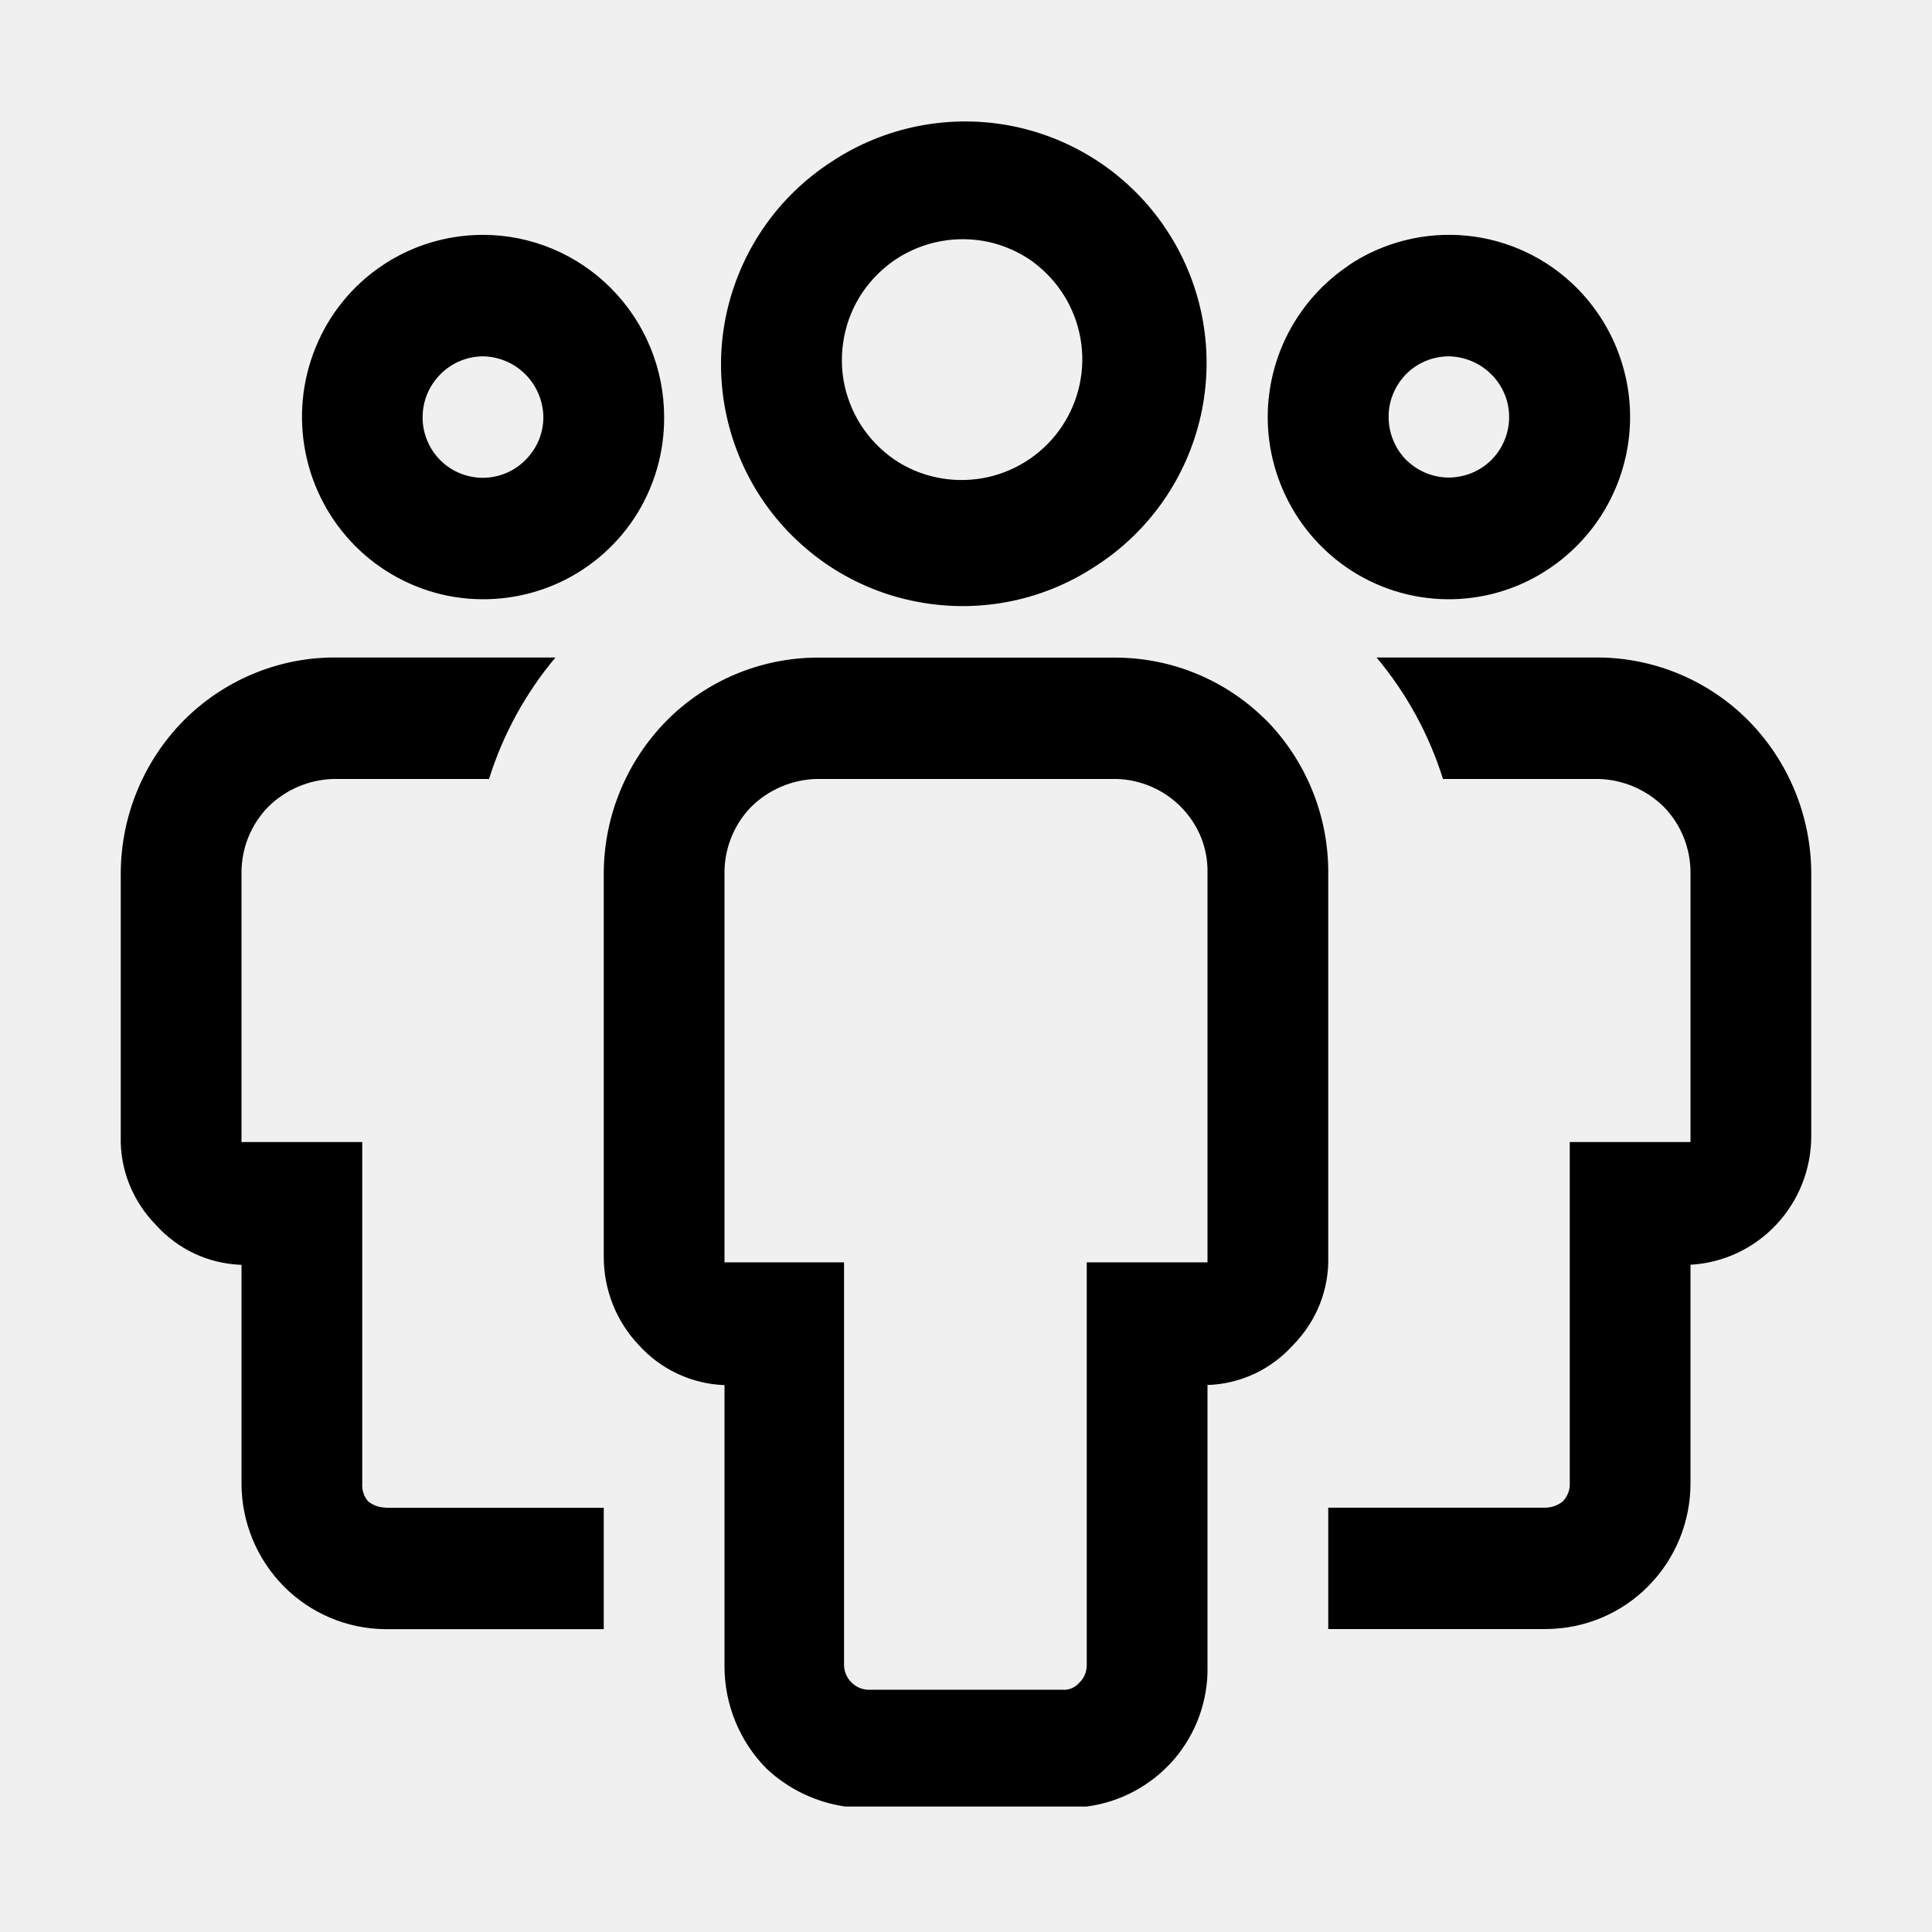
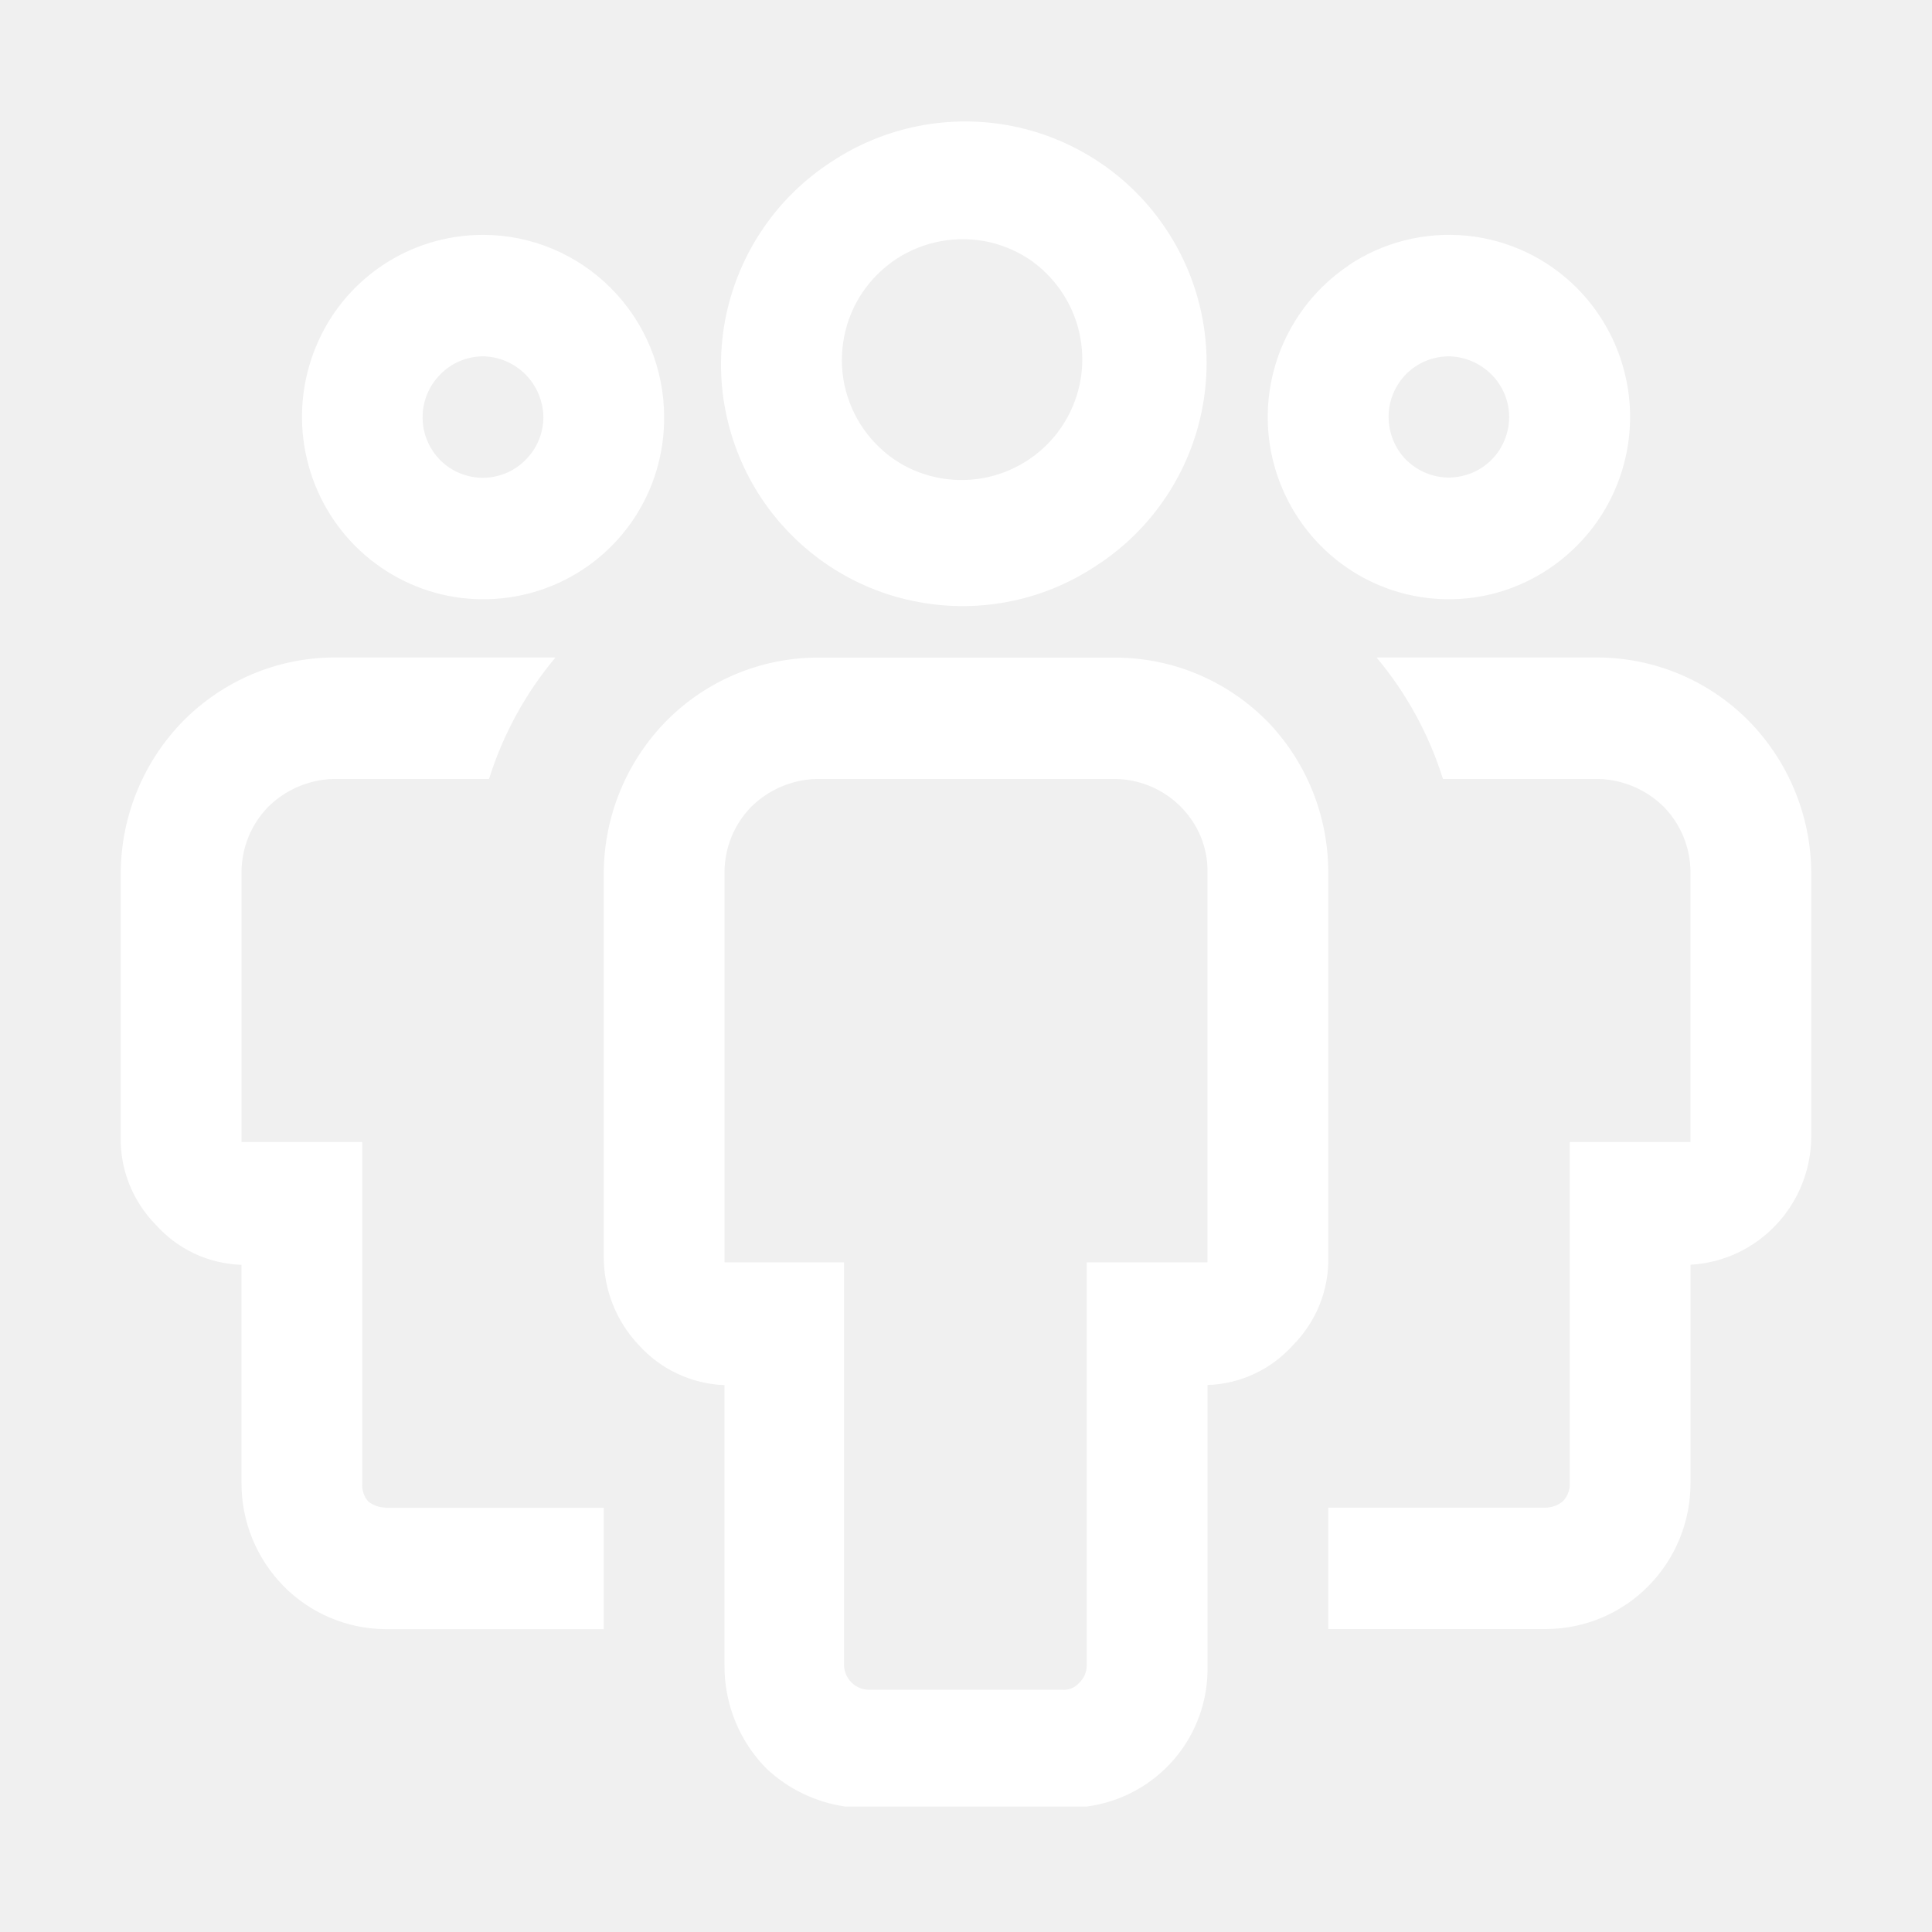
<svg xmlns="http://www.w3.org/2000/svg" width="16" height="16" viewBox="0 0 16 16" fill="none">
-   <path fill-rule="evenodd" clip-rule="evenodd" d="M9.111 4.663C8.893 4.814 8.647 4.921 8.387 4.976C8.127 5.031 7.859 5.034 7.598 4.984C7.337 4.935 7.089 4.834 6.867 4.687C6.646 4.54 6.456 4.351 6.308 4.13C6.161 3.909 6.059 3.661 6.008 3.4C5.957 3.14 5.959 2.872 6.013 2.612C6.068 2.352 6.173 2.105 6.324 1.886C6.474 1.667 6.667 1.481 6.89 1.337C7.331 1.046 7.87 0.941 8.388 1.045C8.906 1.15 9.362 1.455 9.655 1.895C9.949 2.334 10.057 2.872 9.955 3.391C9.853 3.91 9.55 4.367 9.112 4.663H9.111ZM8.556 2.169C8.447 2.091 8.324 2.035 8.193 2.005C8.062 1.976 7.926 1.973 7.794 1.997C7.662 2.021 7.536 2.071 7.424 2.144C7.312 2.218 7.216 2.313 7.141 2.424C7.066 2.536 7.015 2.661 6.99 2.793C6.965 2.925 6.966 3.06 6.994 3.191C7.023 3.323 7.077 3.447 7.154 3.556C7.232 3.666 7.33 3.759 7.444 3.83C7.664 3.964 7.927 4.007 8.179 3.952C8.43 3.896 8.651 3.746 8.794 3.532C8.937 3.318 8.993 3.057 8.948 2.803C8.904 2.55 8.763 2.323 8.556 2.17V2.169ZM11.166 2.199C11.454 2.005 11.802 1.918 12.147 1.952C12.493 1.986 12.816 2.14 13.061 2.387C13.235 2.563 13.364 2.779 13.435 3.016C13.507 3.253 13.519 3.504 13.471 3.746C13.423 3.989 13.316 4.217 13.16 4.408C13.003 4.6 12.802 4.751 12.574 4.847C12.3 4.962 11.998 4.992 11.707 4.934C11.415 4.876 11.148 4.732 10.939 4.521C10.782 4.363 10.662 4.172 10.587 3.962C10.512 3.752 10.484 3.529 10.506 3.307C10.528 3.085 10.598 2.871 10.713 2.679C10.827 2.488 10.982 2.324 11.167 2.2L11.166 2.199ZM11.646 3.809C11.74 3.902 11.867 3.955 12 3.955C12.065 3.954 12.13 3.941 12.191 3.916C12.251 3.891 12.306 3.854 12.352 3.808C12.399 3.761 12.435 3.706 12.46 3.645C12.485 3.585 12.498 3.52 12.498 3.454C12.498 3.388 12.485 3.323 12.46 3.263C12.434 3.202 12.398 3.147 12.351 3.101C12.258 3.007 12.132 2.954 12 2.951C11.934 2.951 11.869 2.964 11.808 2.989C11.747 3.014 11.692 3.051 11.645 3.098C11.599 3.145 11.562 3.201 11.537 3.262C11.512 3.323 11.499 3.388 11.5 3.454C11.5 3.587 11.553 3.715 11.646 3.81V3.809ZM3.19 12.487H5V13.492H3.19C2.873 13.489 2.57 13.361 2.348 13.135C2.125 12.908 2 12.603 2 12.285V10.475C1.865 10.47 1.733 10.439 1.611 10.382C1.489 10.325 1.38 10.243 1.29 10.143C1.195 10.046 1.12 9.931 1.07 9.805C1.02 9.679 0.996 9.544 1 9.408V7.226C1.003 6.754 1.19 6.303 1.52 5.968C1.849 5.637 2.294 5.448 2.76 5.445H4.6C4.352 5.741 4.165 6.083 4.05 6.451H2.76C2.557 6.457 2.364 6.54 2.22 6.683C2.079 6.828 2 7.023 2 7.226V9.458H3V12.284C2.998 12.311 3.001 12.339 3.01 12.365C3.018 12.391 3.032 12.415 3.05 12.435C3.09 12.466 3.139 12.484 3.19 12.485V12.487ZM10.49 5.969C10.326 5.804 10.132 5.673 9.917 5.583C9.703 5.493 9.473 5.447 9.24 5.446H6.76C6.294 5.45 5.848 5.638 5.52 5.969C5.19 6.304 5.003 6.755 5 7.227V10.405C4.999 10.678 5.102 10.941 5.29 11.139C5.38 11.239 5.489 11.32 5.611 11.377C5.733 11.434 5.865 11.466 6 11.471V13.794C5.999 13.953 6.03 14.11 6.09 14.257C6.15 14.403 6.238 14.537 6.35 14.649C6.53 14.817 6.757 14.926 7 14.961H9C9.281 14.924 9.539 14.784 9.724 14.569C9.908 14.354 10.007 14.078 10 13.794V11.47C10.135 11.466 10.267 11.434 10.389 11.377C10.511 11.32 10.62 11.238 10.71 11.138C10.805 11.041 10.88 10.927 10.93 10.801C10.98 10.675 11.004 10.54 11 10.404V7.226C11.001 6.756 10.818 6.305 10.49 5.968V5.969ZM10 10.454H9V13.794C8.999 13.847 8.978 13.897 8.94 13.934C8.923 13.954 8.901 13.97 8.877 13.981C8.853 13.991 8.826 13.996 8.8 13.994H7.19C7.138 13.992 7.088 13.97 7.051 13.933C7.014 13.896 6.992 13.846 6.99 13.794V10.454H6V7.226C6 7.023 6.079 6.828 6.22 6.683C6.364 6.54 6.557 6.457 6.76 6.451H9.24C9.392 6.454 9.539 6.501 9.664 6.586C9.789 6.671 9.887 6.791 9.945 6.931C9.983 7.025 10.002 7.125 10 7.226V10.454V10.454ZM12.81 13.491H11V12.486H12.8C12.851 12.485 12.9 12.467 12.94 12.436C12.96 12.416 12.976 12.393 12.986 12.366C12.997 12.34 13.001 12.312 13 12.284V9.458H14V7.226C14 7.023 13.921 6.828 13.78 6.683C13.636 6.54 13.443 6.457 13.24 6.451H11.95C11.835 6.083 11.648 5.741 11.4 5.445H13.24C13.706 5.449 14.152 5.637 14.48 5.968C14.81 6.303 14.997 6.754 15 7.226V9.408C15 9.681 14.897 9.943 14.711 10.141C14.525 10.34 14.271 10.459 14 10.474V12.284C14 12.603 13.875 12.908 13.652 13.134C13.43 13.36 13.127 13.488 12.81 13.491V13.491ZM4 1.945C3.702 1.945 3.412 2.033 3.165 2.199C2.918 2.365 2.726 2.601 2.614 2.877C2.501 3.153 2.472 3.455 2.53 3.748C2.588 4.04 2.73 4.308 2.94 4.52C3.15 4.731 3.417 4.875 3.709 4.934C4.001 4.992 4.304 4.962 4.579 4.848C4.853 4.734 5.088 4.54 5.252 4.292C5.416 4.043 5.502 3.752 5.5 3.454C5.5 3.054 5.342 2.67 5.06 2.387C4.921 2.247 4.756 2.136 4.574 2.06C4.392 1.984 4.197 1.945 4 1.945V1.945ZM4 3.957C3.934 3.957 3.869 3.944 3.808 3.919C3.747 3.894 3.692 3.857 3.645 3.81C3.599 3.763 3.562 3.708 3.537 3.646C3.512 3.585 3.499 3.52 3.5 3.454C3.5 3.321 3.553 3.194 3.647 3.1C3.74 3.005 3.867 2.952 4 2.951C4.132 2.953 4.259 3.007 4.352 3.101C4.445 3.195 4.498 3.322 4.5 3.454C4.5 3.587 4.447 3.714 4.353 3.808C4.26 3.903 4.133 3.956 4 3.957V3.957Z" fill="black" />
+   <path fill-rule="evenodd" clip-rule="evenodd" d="M9.111 4.663C8.893 4.814 8.647 4.921 8.387 4.976C8.127 5.031 7.859 5.034 7.598 4.984C7.337 4.935 7.089 4.834 6.867 4.687C6.646 4.54 6.456 4.351 6.308 4.13C6.161 3.909 6.059 3.661 6.008 3.4C5.957 3.14 5.959 2.872 6.013 2.612C6.068 2.352 6.173 2.105 6.324 1.886C6.474 1.667 6.667 1.481 6.89 1.337C7.331 1.046 7.87 0.941 8.388 1.045C8.906 1.15 9.362 1.455 9.655 1.895C9.949 2.334 10.057 2.872 9.955 3.391C9.853 3.91 9.55 4.367 9.112 4.663H9.111ZM8.556 2.169C8.447 2.091 8.324 2.035 8.193 2.005C8.062 1.976 7.926 1.973 7.794 1.997C7.662 2.021 7.536 2.071 7.424 2.144C7.312 2.218 7.216 2.313 7.141 2.424C7.066 2.536 7.015 2.661 6.99 2.793C6.965 2.925 6.966 3.06 6.994 3.191C7.023 3.323 7.077 3.447 7.154 3.556C7.232 3.666 7.33 3.759 7.444 3.83C7.664 3.964 7.927 4.007 8.179 3.952C8.43 3.896 8.651 3.746 8.794 3.532C8.937 3.318 8.993 3.057 8.948 2.803C8.904 2.55 8.763 2.323 8.556 2.17V2.169ZM11.166 2.199C11.454 2.005 11.802 1.918 12.147 1.952C12.493 1.986 12.816 2.14 13.061 2.387C13.235 2.563 13.364 2.779 13.435 3.016C13.507 3.253 13.519 3.504 13.471 3.746C13.423 3.989 13.316 4.217 13.16 4.408C13.003 4.6 12.802 4.751 12.574 4.847C12.3 4.962 11.998 4.992 11.707 4.934C11.415 4.876 11.148 4.732 10.939 4.521C10.782 4.363 10.662 4.172 10.587 3.962C10.512 3.752 10.484 3.529 10.506 3.307C10.528 3.085 10.598 2.871 10.713 2.679C10.827 2.488 10.982 2.324 11.167 2.2L11.166 2.199ZM11.646 3.809C11.74 3.902 11.867 3.955 12 3.955C12.065 3.954 12.13 3.941 12.191 3.916C12.251 3.891 12.306 3.854 12.352 3.808C12.399 3.761 12.435 3.706 12.46 3.645C12.485 3.585 12.498 3.52 12.498 3.454C12.498 3.388 12.485 3.323 12.46 3.263C12.434 3.202 12.398 3.147 12.351 3.101C12.258 3.007 12.132 2.954 12 2.951C11.934 2.951 11.869 2.964 11.808 2.989C11.747 3.014 11.692 3.051 11.645 3.098C11.599 3.145 11.562 3.201 11.537 3.262C11.512 3.323 11.499 3.388 11.5 3.454C11.5 3.587 11.553 3.715 11.646 3.81V3.809ZM3.19 12.487H5V13.492H3.19C2.873 13.489 2.57 13.361 2.348 13.135C2.125 12.908 2 12.603 2 12.285V10.475C1.865 10.47 1.733 10.439 1.611 10.382C1.489 10.325 1.38 10.243 1.29 10.143C1.195 10.046 1.12 9.931 1.07 9.805C1.02 9.679 0.996 9.544 1 9.408V7.226C1.003 6.754 1.19 6.303 1.52 5.968C1.849 5.637 2.294 5.448 2.76 5.445H4.6C4.352 5.741 4.165 6.083 4.05 6.451H2.76C2.557 6.457 2.364 6.54 2.22 6.683C2.079 6.828 2 7.023 2 7.226V9.458H3V12.284C2.998 12.311 3.001 12.339 3.01 12.365C3.018 12.391 3.032 12.415 3.05 12.435C3.09 12.466 3.139 12.484 3.19 12.485V12.487ZM10.49 5.969C10.326 5.804 10.132 5.673 9.917 5.583C9.703 5.493 9.473 5.447 9.24 5.446H6.76C6.294 5.45 5.848 5.638 5.52 5.969C5.19 6.304 5.003 6.755 5 7.227V10.405C4.999 10.678 5.102 10.941 5.29 11.139C5.38 11.239 5.489 11.32 5.611 11.377C5.733 11.434 5.865 11.466 6 11.471V13.794C5.999 13.953 6.03 14.11 6.09 14.257C6.15 14.403 6.238 14.537 6.35 14.649C6.53 14.817 6.757 14.926 7 14.961H9C9.281 14.924 9.539 14.784 9.724 14.569C9.908 14.354 10.007 14.078 10 13.794V11.47C10.135 11.466 10.267 11.434 10.389 11.377C10.511 11.32 10.62 11.238 10.71 11.138C10.805 11.041 10.88 10.927 10.93 10.801C10.98 10.675 11.004 10.54 11 10.404V7.226C11.001 6.756 10.818 6.305 10.49 5.968V5.969ZM10 10.454H9V13.794C8.999 13.847 8.978 13.897 8.94 13.934C8.923 13.954 8.901 13.97 8.877 13.981C8.853 13.991 8.826 13.996 8.8 13.994H7.19C7.138 13.992 7.088 13.97 7.051 13.933C7.014 13.896 6.992 13.846 6.99 13.794V10.454H6V7.226C6 7.023 6.079 6.828 6.22 6.683C6.364 6.54 6.557 6.457 6.76 6.451H9.24C9.392 6.454 9.539 6.501 9.664 6.586C9.789 6.671 9.887 6.791 9.945 6.931C9.983 7.025 10.002 7.125 10 7.226V10.454ZM12.81 13.491H11V12.486H12.8C12.851 12.485 12.9 12.467 12.94 12.436C12.96 12.416 12.976 12.393 12.986 12.366C12.997 12.34 13.001 12.312 13 12.284V9.458H14V7.226C14 7.023 13.921 6.828 13.78 6.683C13.636 6.54 13.443 6.457 13.24 6.451H11.95C11.835 6.083 11.648 5.741 11.4 5.445H13.24C13.706 5.449 14.152 5.637 14.48 5.968C14.81 6.303 14.997 6.754 15 7.226V9.408C15 9.681 14.897 9.943 14.711 10.141C14.525 10.34 14.271 10.459 14 10.474V12.284C14 12.603 13.875 12.908 13.652 13.134C13.43 13.36 13.127 13.488 12.81 13.491ZM4 1.945C3.702 1.945 3.412 2.033 3.165 2.199C2.918 2.365 2.726 2.601 2.614 2.877C2.501 3.153 2.472 3.455 2.53 3.748C2.588 4.04 2.73 4.308 2.94 4.52C3.15 4.731 3.417 4.875 3.709 4.934C4.001 4.992 4.304 4.962 4.579 4.848C4.853 4.734 5.088 4.54 5.252 4.292C5.416 4.043 5.502 3.752 5.5 3.454C5.5 3.054 5.342 2.67 5.06 2.387C4.921 2.247 4.756 2.136 4.574 2.06C4.392 1.984 4.197 1.945 4 1.945ZM4 3.957C3.934 3.957 3.869 3.944 3.808 3.919C3.747 3.894 3.692 3.857 3.645 3.81C3.599 3.763 3.562 3.708 3.537 3.646C3.512 3.585 3.499 3.52 3.5 3.454C3.5 3.321 3.553 3.194 3.647 3.1C3.74 3.005 3.867 2.952 4 2.951C4.132 2.953 4.259 3.007 4.352 3.101C4.445 3.195 4.498 3.322 4.5 3.454C4.5 3.587 4.447 3.714 4.353 3.808C4.26 3.903 4.133 3.956 4 3.957Z" fill="white" />
</svg>
